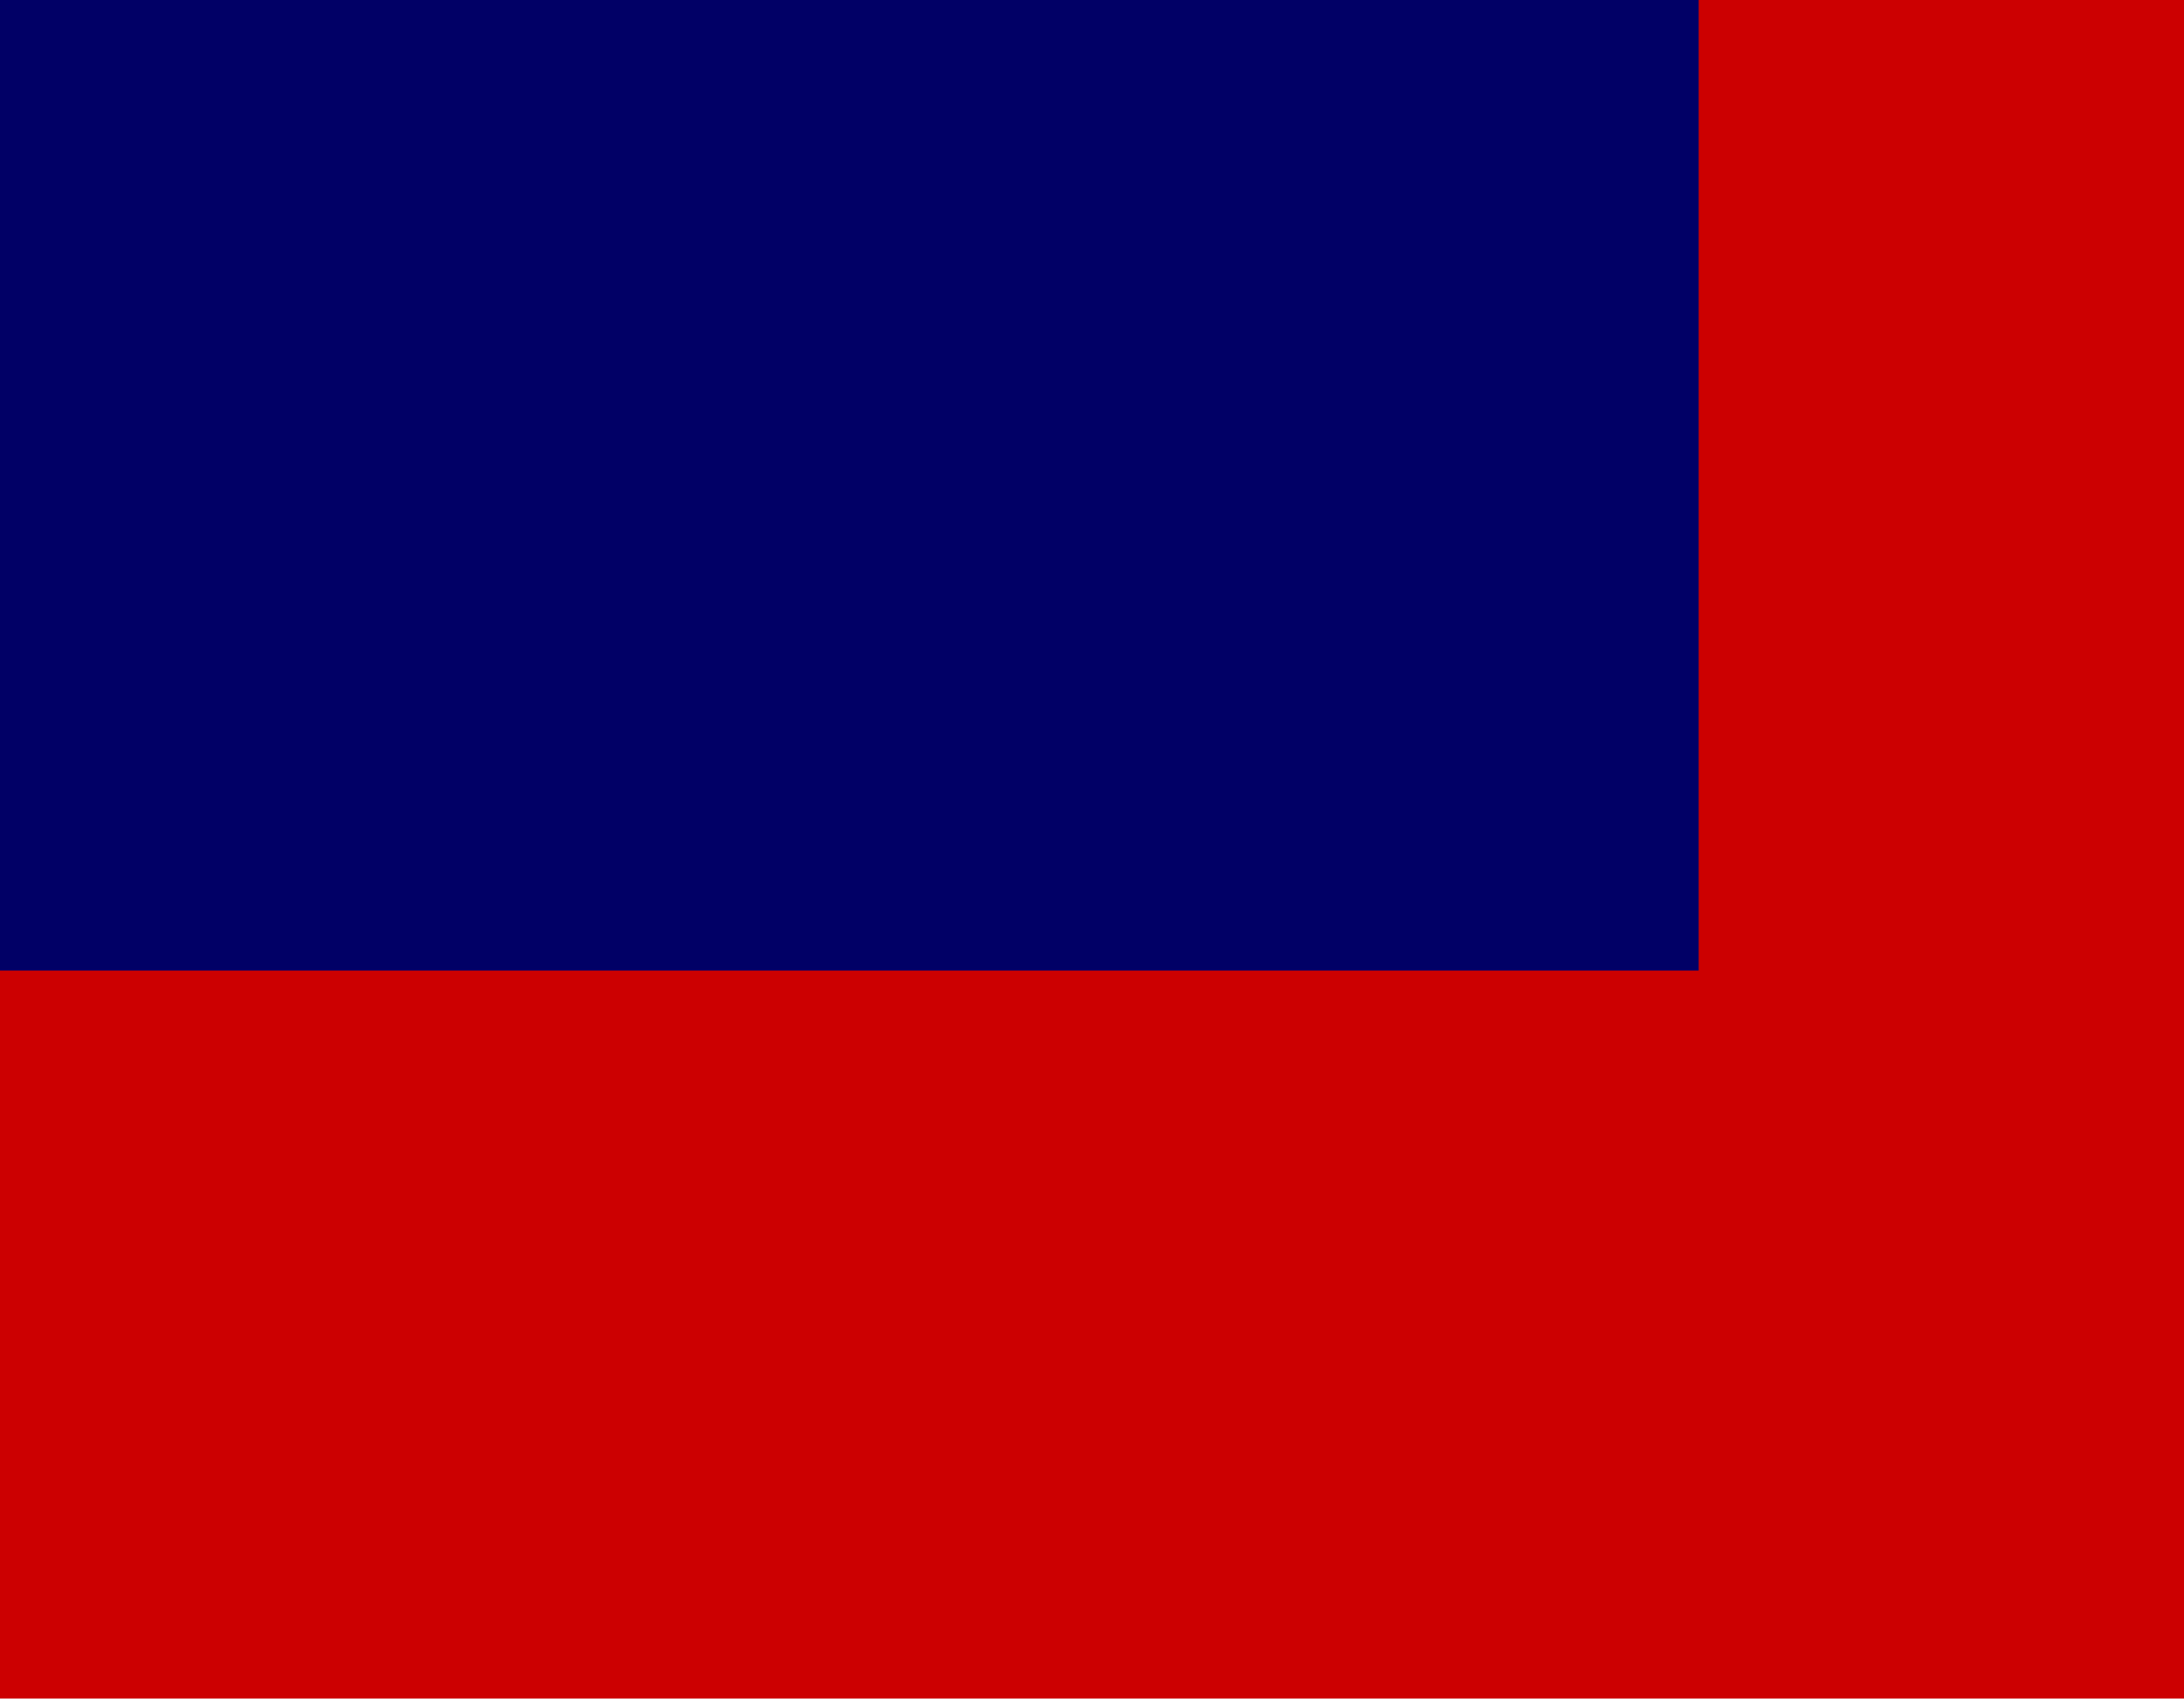
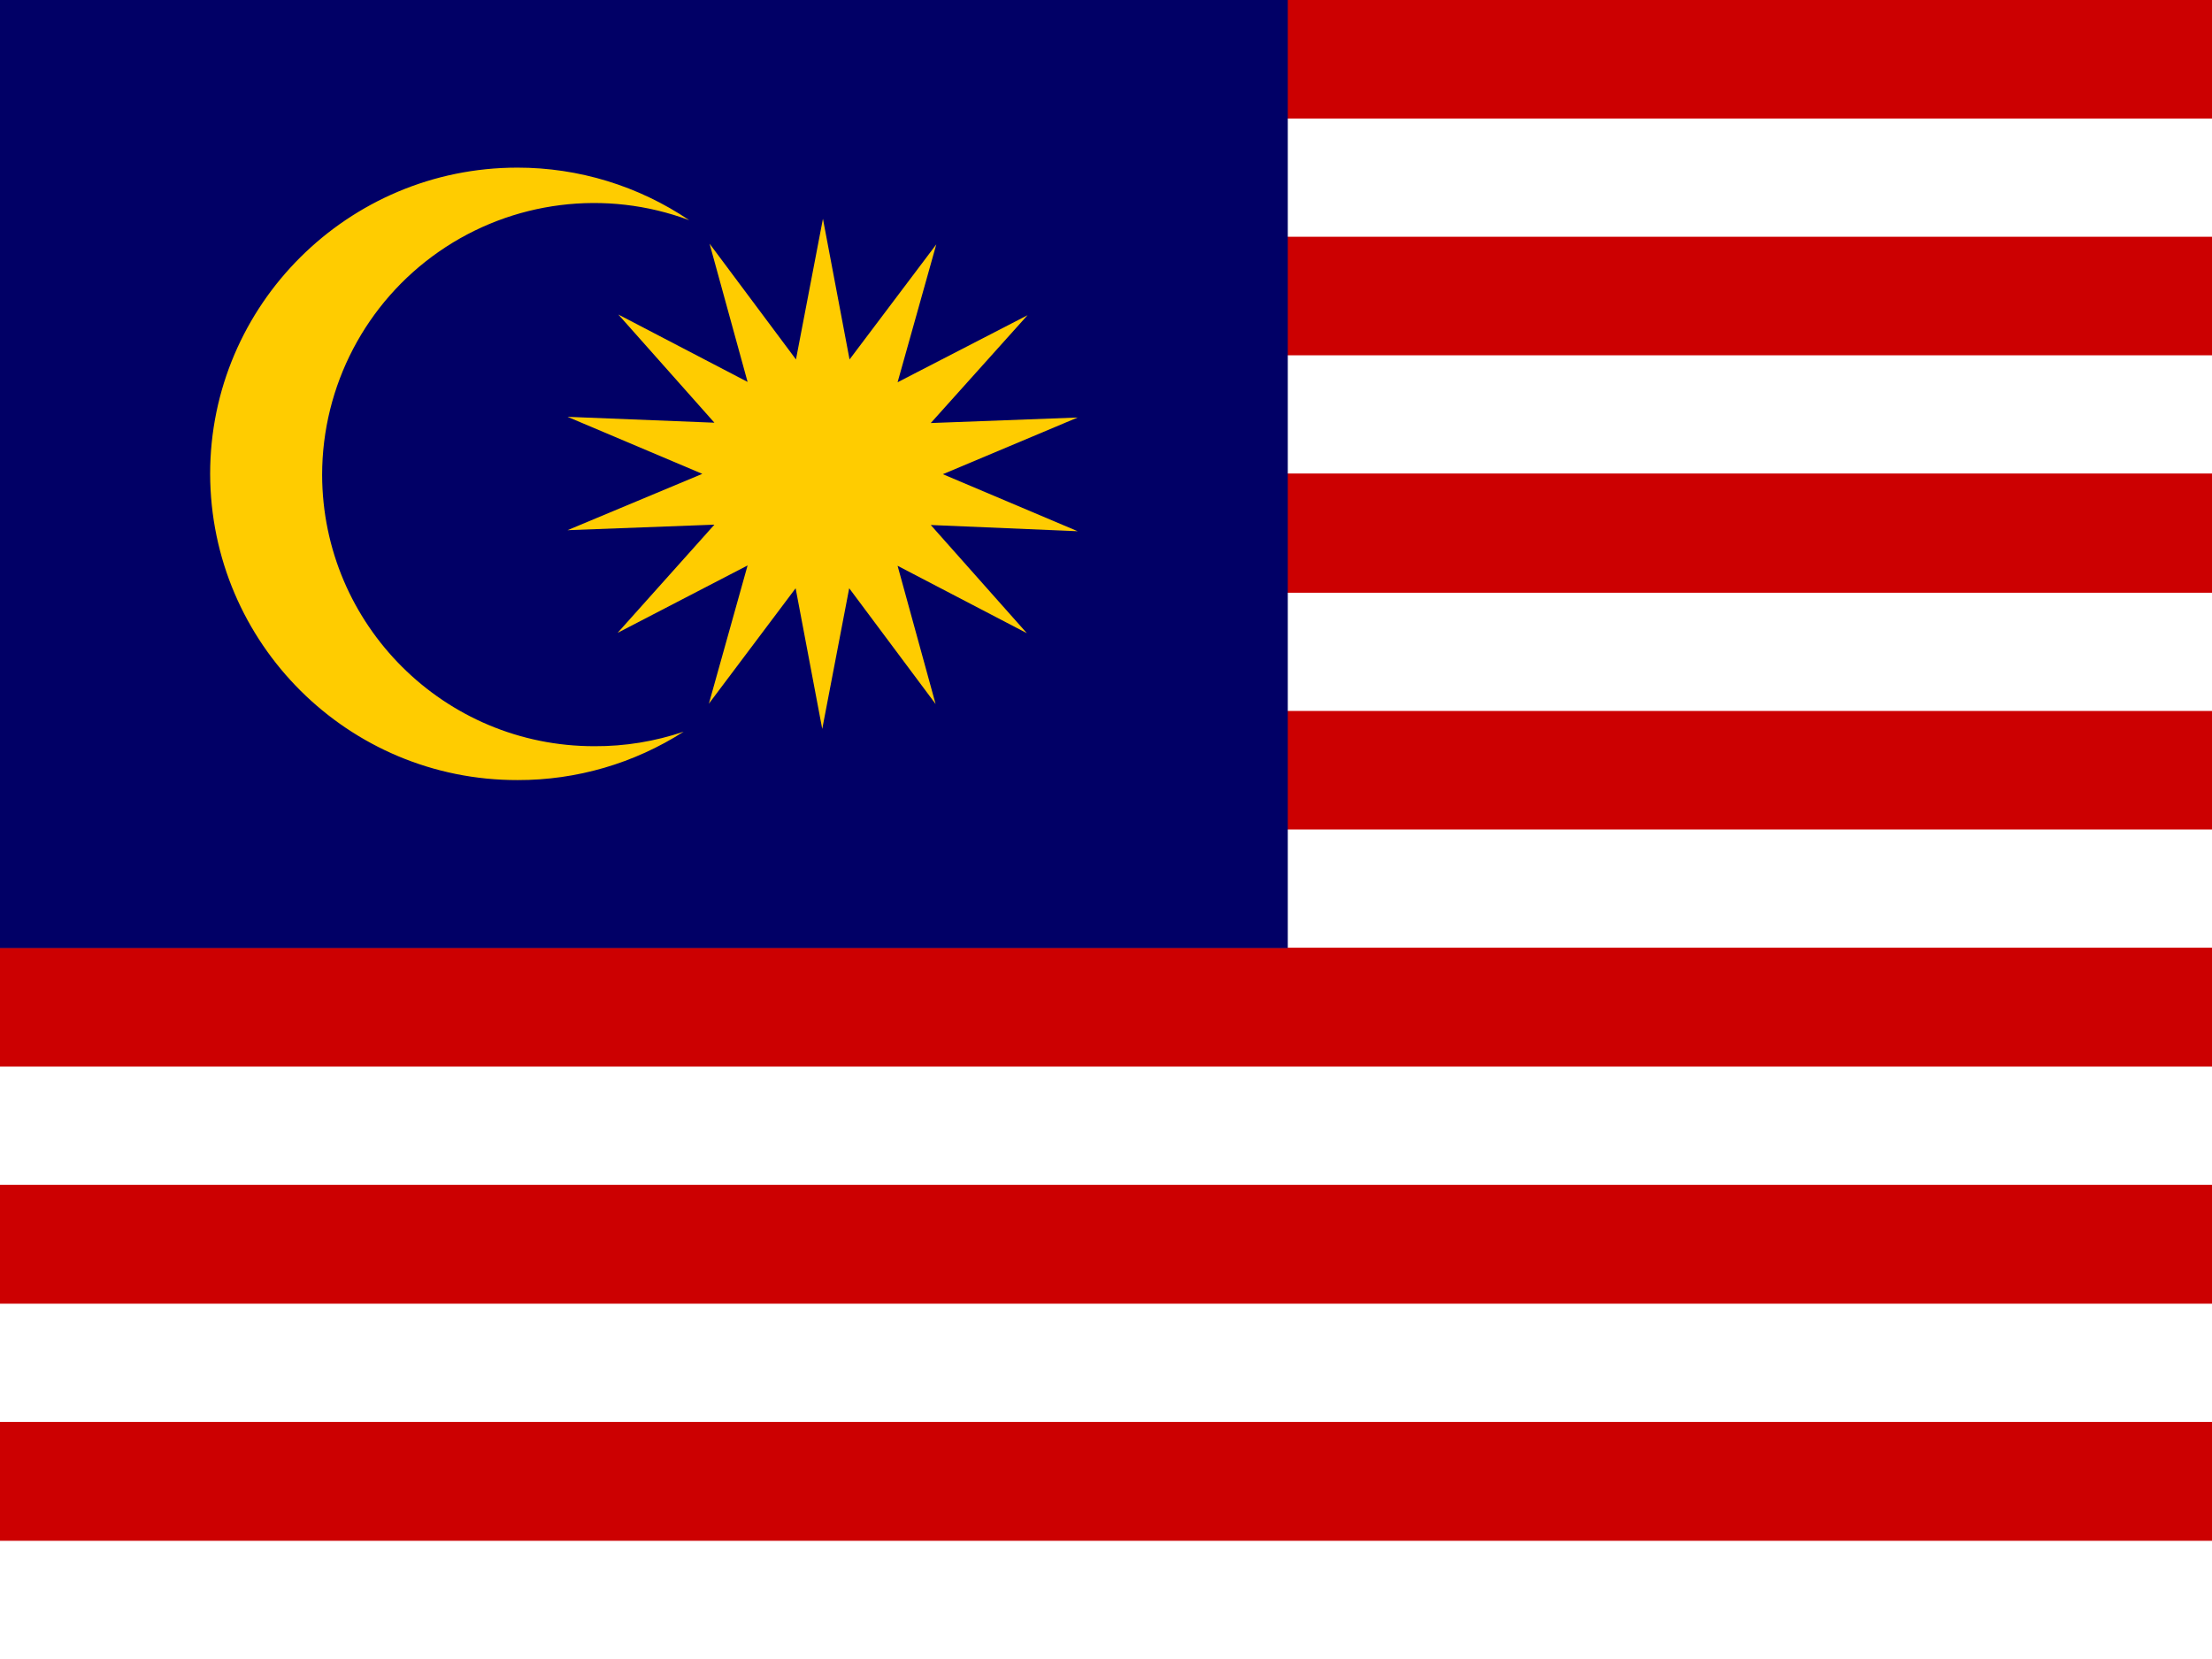
- <svg xmlns="http://www.w3.org/2000/svg" xmlns:xlink="http://www.w3.org/1999/xlink" width="18" height="14">
-   <rect width="18" height="14" id="red" style="fill:#cc0001" />
-   <rect width="18" height="5" y="1300" id="white" style="fill:#fff" />
-   <use transform="translate(0,-200)" id="use3035" xlink:href="#white" />
-   <use transform="translate(0,-400)" id="use3038" xlink:href="#white" />
-   <use transform="translate(0,-600)" id="use3062" xlink:href="#white" />
-   <use transform="translate(0,-800)" id="use3064" xlink:href="#white" />
-   <use transform="translate(0,-1000)" id="use3066" xlink:href="#white" />
-   <use transform="translate(0,-1200)" id="use3068" xlink:href="#white" />
-   <rect width="14" height="8" id="blue" style="fill:#010066" />
-   <path d="M 576,100 C 409.854,100 275,234.406 275,400 C 275,565.594 409.854,700 576,700 C 636.027,700 691.955,682.436 738.927,652.217 C 711.574,661.656 682.217,666.819 651.656,666.819 C 504.329,666.819 384.759,547.647 384.759,400.809 C 384.759,253.972 504.329,134.799 651.656,134.799 C 684.214,134.799 715.402,140.614 744.258,151.267 C 696.217,118.91 638.305,100 576,100 z" id="path4945" style="fill:#fc0" />
-   <path d="M 914.286,471.429 L 814.748,418.178 L 844.178,527.161 L 777.603,435.996 L 756.832,546.955 L 736.405,435.932 L 669.548,526.891 L 699.314,418 L 599.613,470.943 L 673.678,385.751 L 560.879,390.192 L 664.572,345.572 L 561.017,300.631 L 673.801,305.421 L 600,220 L 699.538,273.251 L 670.107,164.268 L 736.683,255.433 L 757.453,144.473 L 777.881,255.496 L 844.738,164.537 L 814.971,273.429 L 914.673,220.485 L 840.608,305.678 L 953.407,301.237 L 849.714,345.857 L 953.269,390.797 L 840.484,386.008 z" transform="matrix(1.273792,0,0,1.242293,-89.4427,-29.47838)" id="path4959" style="fill:#fc0" />
+ <svg xmlns="http://www.w3.org/2000/svg" xmlns:xlink="http://www.w3.org/1999/xlink" id="flag-icon-css-my" viewBox="0 0 640 480">
+   <path fill="#cc0001" d="M0 0h640v480H0z" />
+   <path id="a" fill="#fff" d="M0 445.8h640V480H0z" />
+   <use width="100%" height="100%" transform="translate(0 -68.6)" xlink:href="#a" />
+   <use width="100%" height="100%" transform="translate(0 -137.2)" xlink:href="#a" />
+   <use width="100%" height="100%" transform="translate(0 -205.8)" xlink:href="#a" />
+   <use width="100%" height="100%" transform="translate(0 -274.3)" xlink:href="#a" />
+   <use width="100%" height="100%" transform="translate(0 -343)" xlink:href="#a" />
+   <use width="100%" height="100%" transform="translate(0 -411.5)" xlink:href="#a" />
+   <path fill="#010066" d="M0 0h372.6v274.3H0z" />
+   <g fill="#fc0">
+     <path d="M149.7 48.5c-49 0-88.9 39.7-88.9 88.6a88.8 88.8 0 0 0 89 88.6 88.7 88.7 0 0 0 48-14 78.9 78.9 0 0 1-25.8 4.2 78.7 78.7 0 0 1-78.8-78.5 78.7 78.7 0 0 1 106.2-73.7 88.7 88.7 0 0 0-49.7-15.2z" />
+     <path d="M297.1 183.2l-37.4-19.5 11 40-25-33.5-7.8 40.7-7.7-40.7-25.1 33.4 11.2-40-37.6 19.5 28-31.3-42.5 1.6 39-16.3-39-16.5 42.5 1.7L178.9 91l37.4 19.5-11-40 25 33.5 7.8-40.7 7.7 40.7 25.1-33.3-11.2 39.9 37.6-19.4-28 31.2 42.5-1.6-39 16.4 39 16.5-42.5-1.8z" />
+   </g>
</svg>
